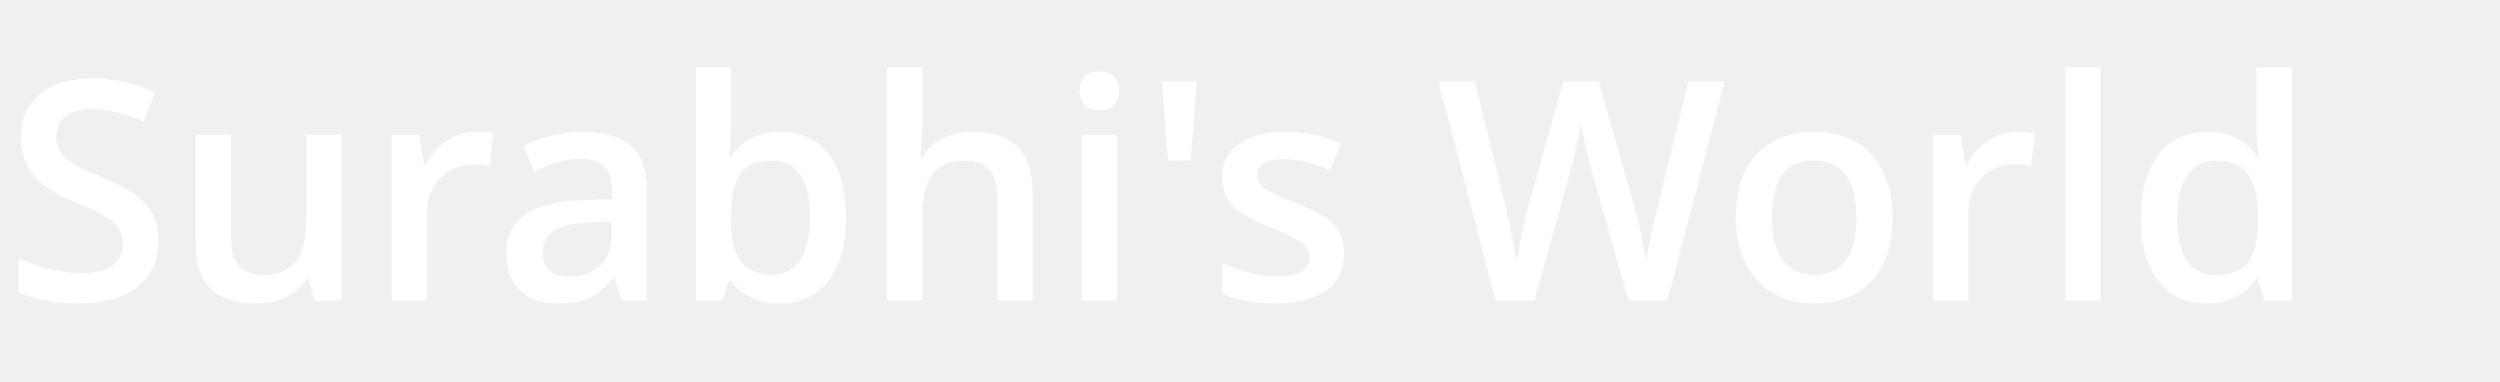
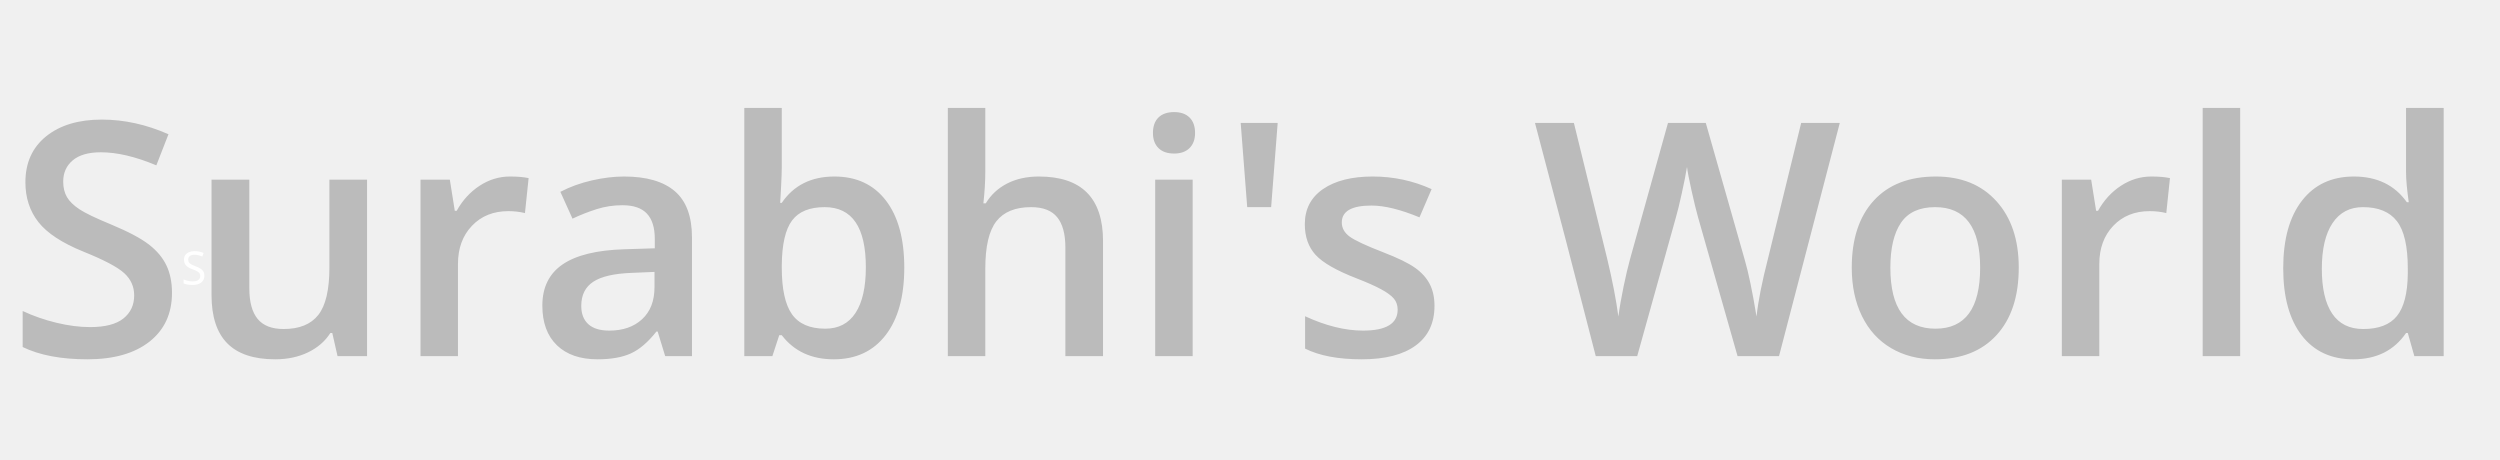
- <svg xmlns="http://www.w3.org/2000/svg" width="1141" height="174" fill="none">
+ <svg xmlns="http://www.w3.org/2000/svg" width="1301" height="239" fill="none">
  <g id="Layer_1">
-     <text stroke="#000" xml:space="preserve" text-anchor="start" font-family="'Montserrat SemiBold'" font-size="24" stroke-width="0" id="svg_1" y="99.875" x="92.318" fill="#ffffff">S</text>
-     <text font-style="normal" font-weight="normal" xml:space="preserve" text-anchor="start" font-family="'Open Sans SemiBold'" font-size="140" id="svg_2" y="137.141" x="1.501" stroke-width="3" fill="#ffffff">Surabhi's World</text>
+     <text stroke="#000" xml:space="preserve" text-anchor="start" font-family="'Montserrat SemiBold'" font-size="24" stroke-width="0" id="svg_1" y="148.062" x="94.318" fill="#ffffff">S</text>
+     <text font-style="normal" font-weight="normal" xml:space="preserve" text-anchor="start" font-family="'Open Sans SemiBold'" font-size="170" id="svg_2" y="185.328" x="3.501" stroke-width="7" fill="#BBBBBB">Surabhi's World</text>
  </g>
</svg>
